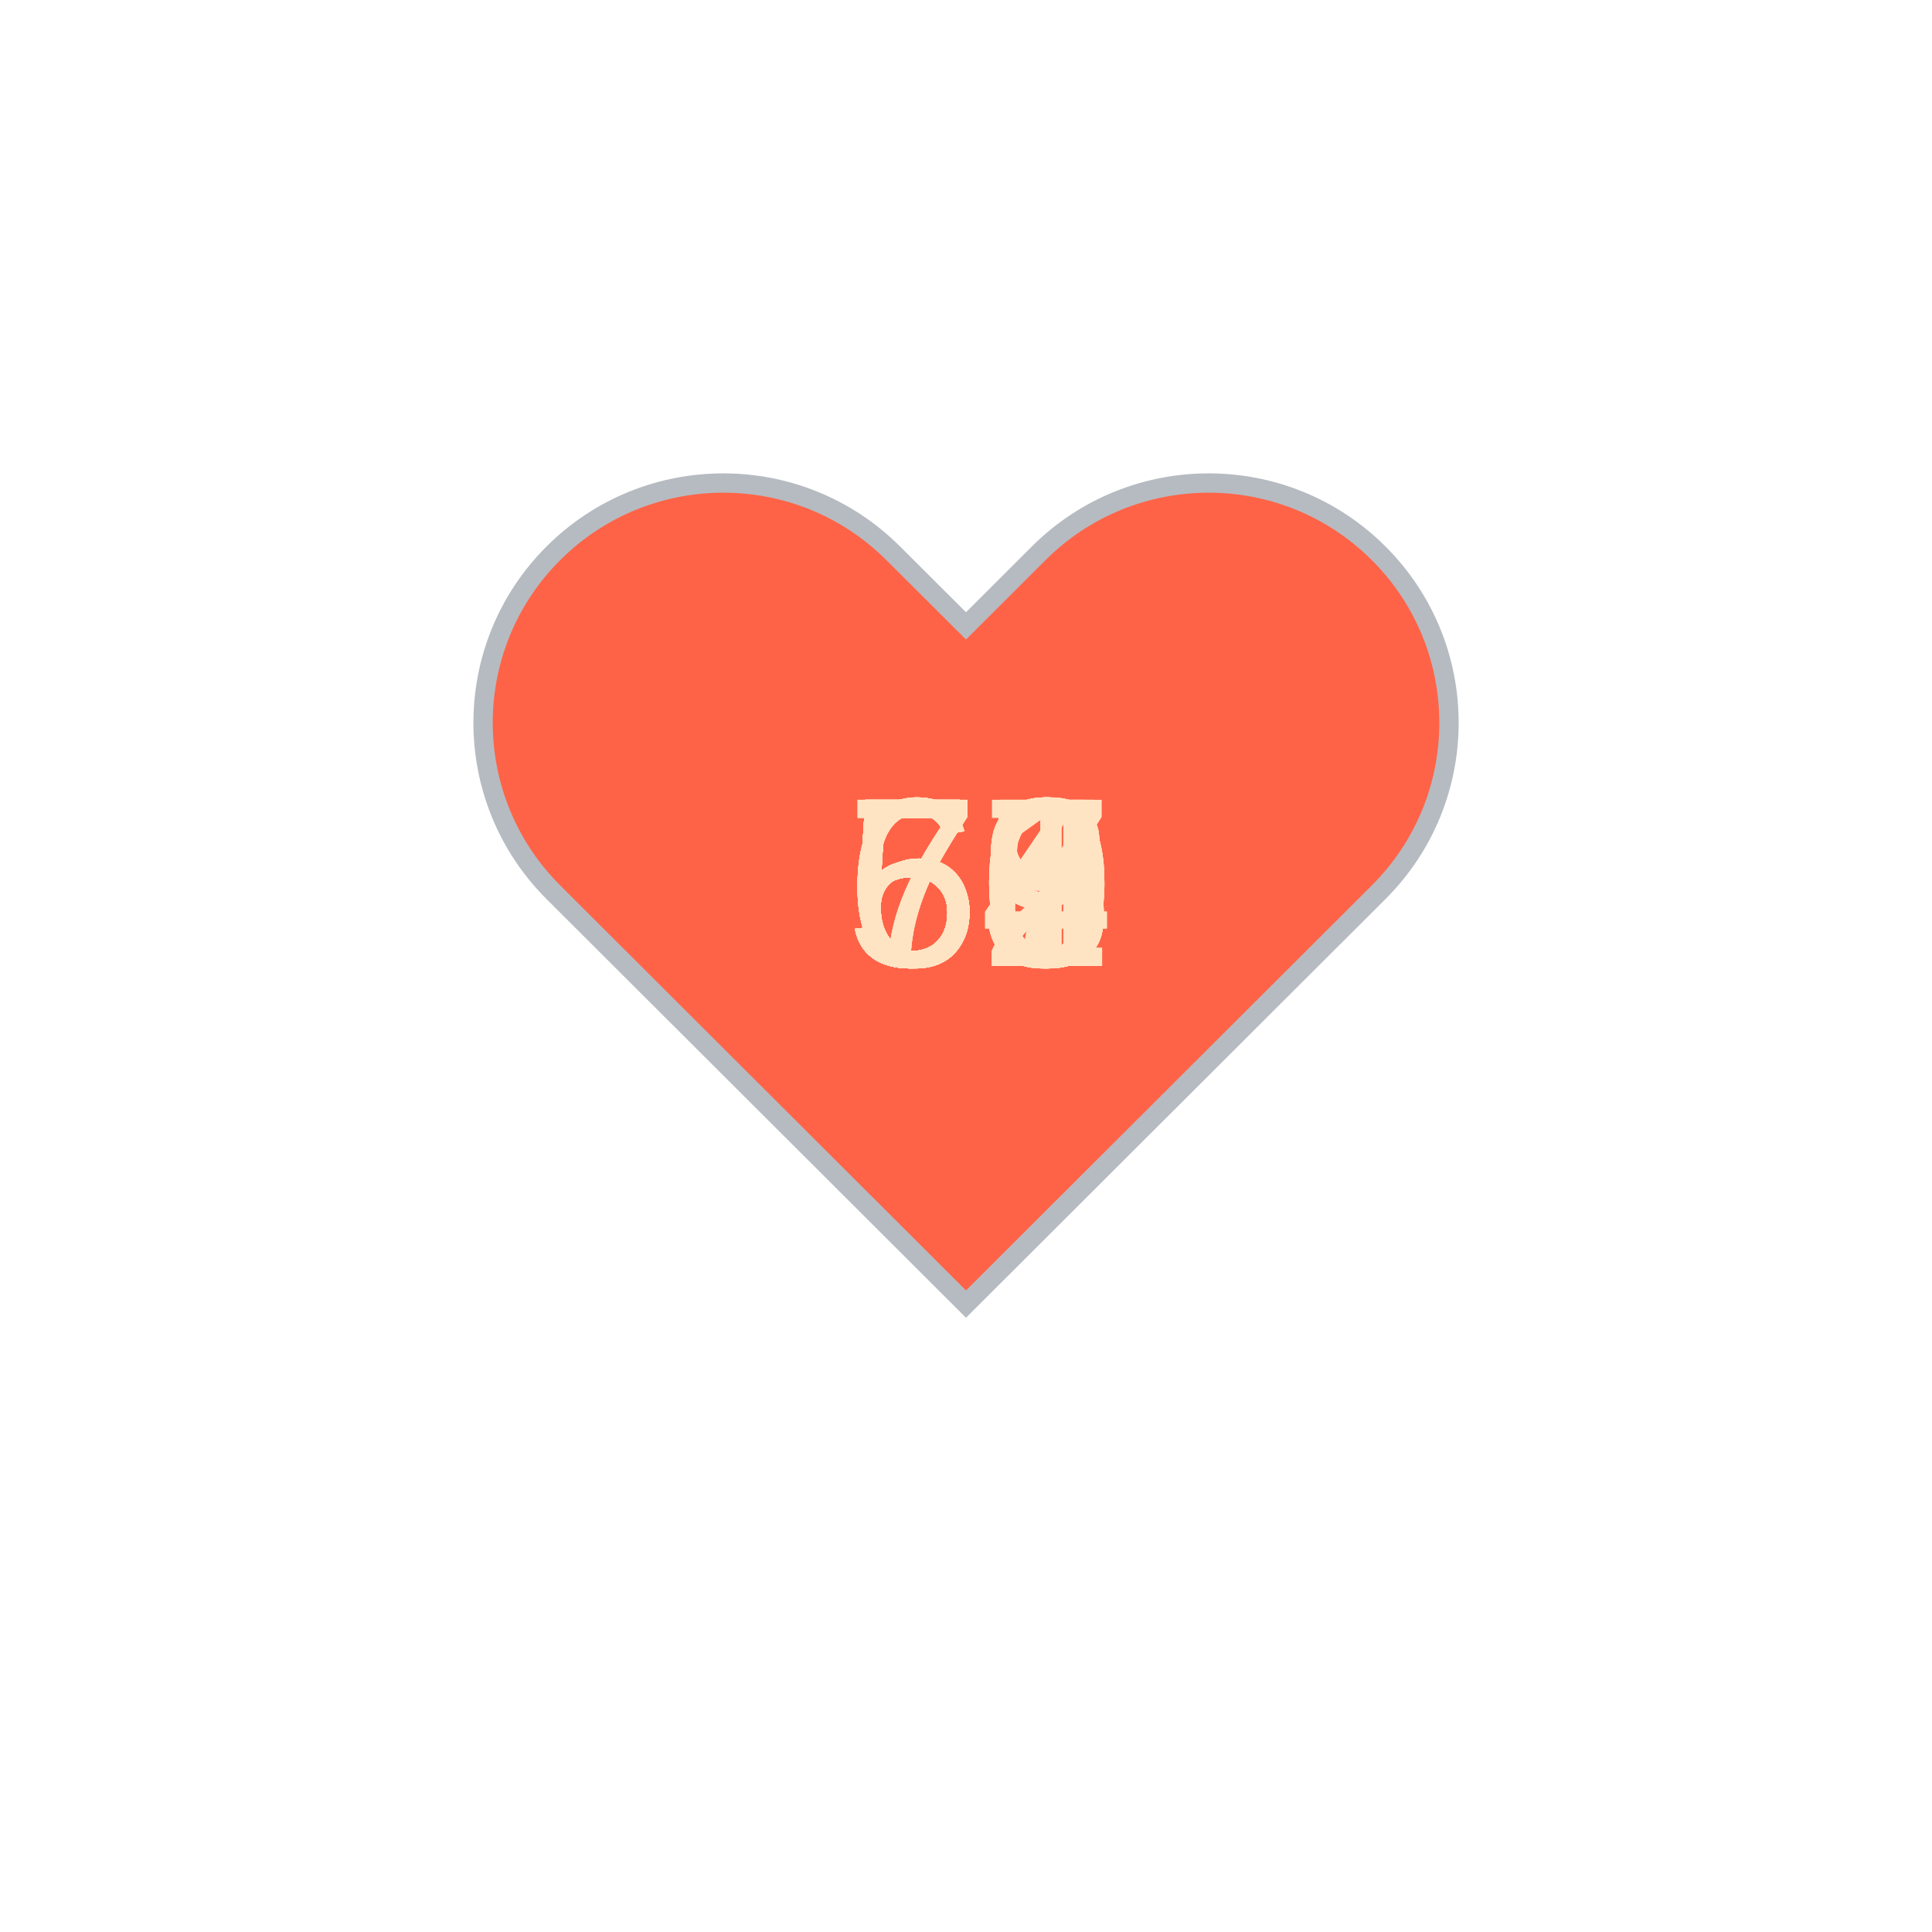
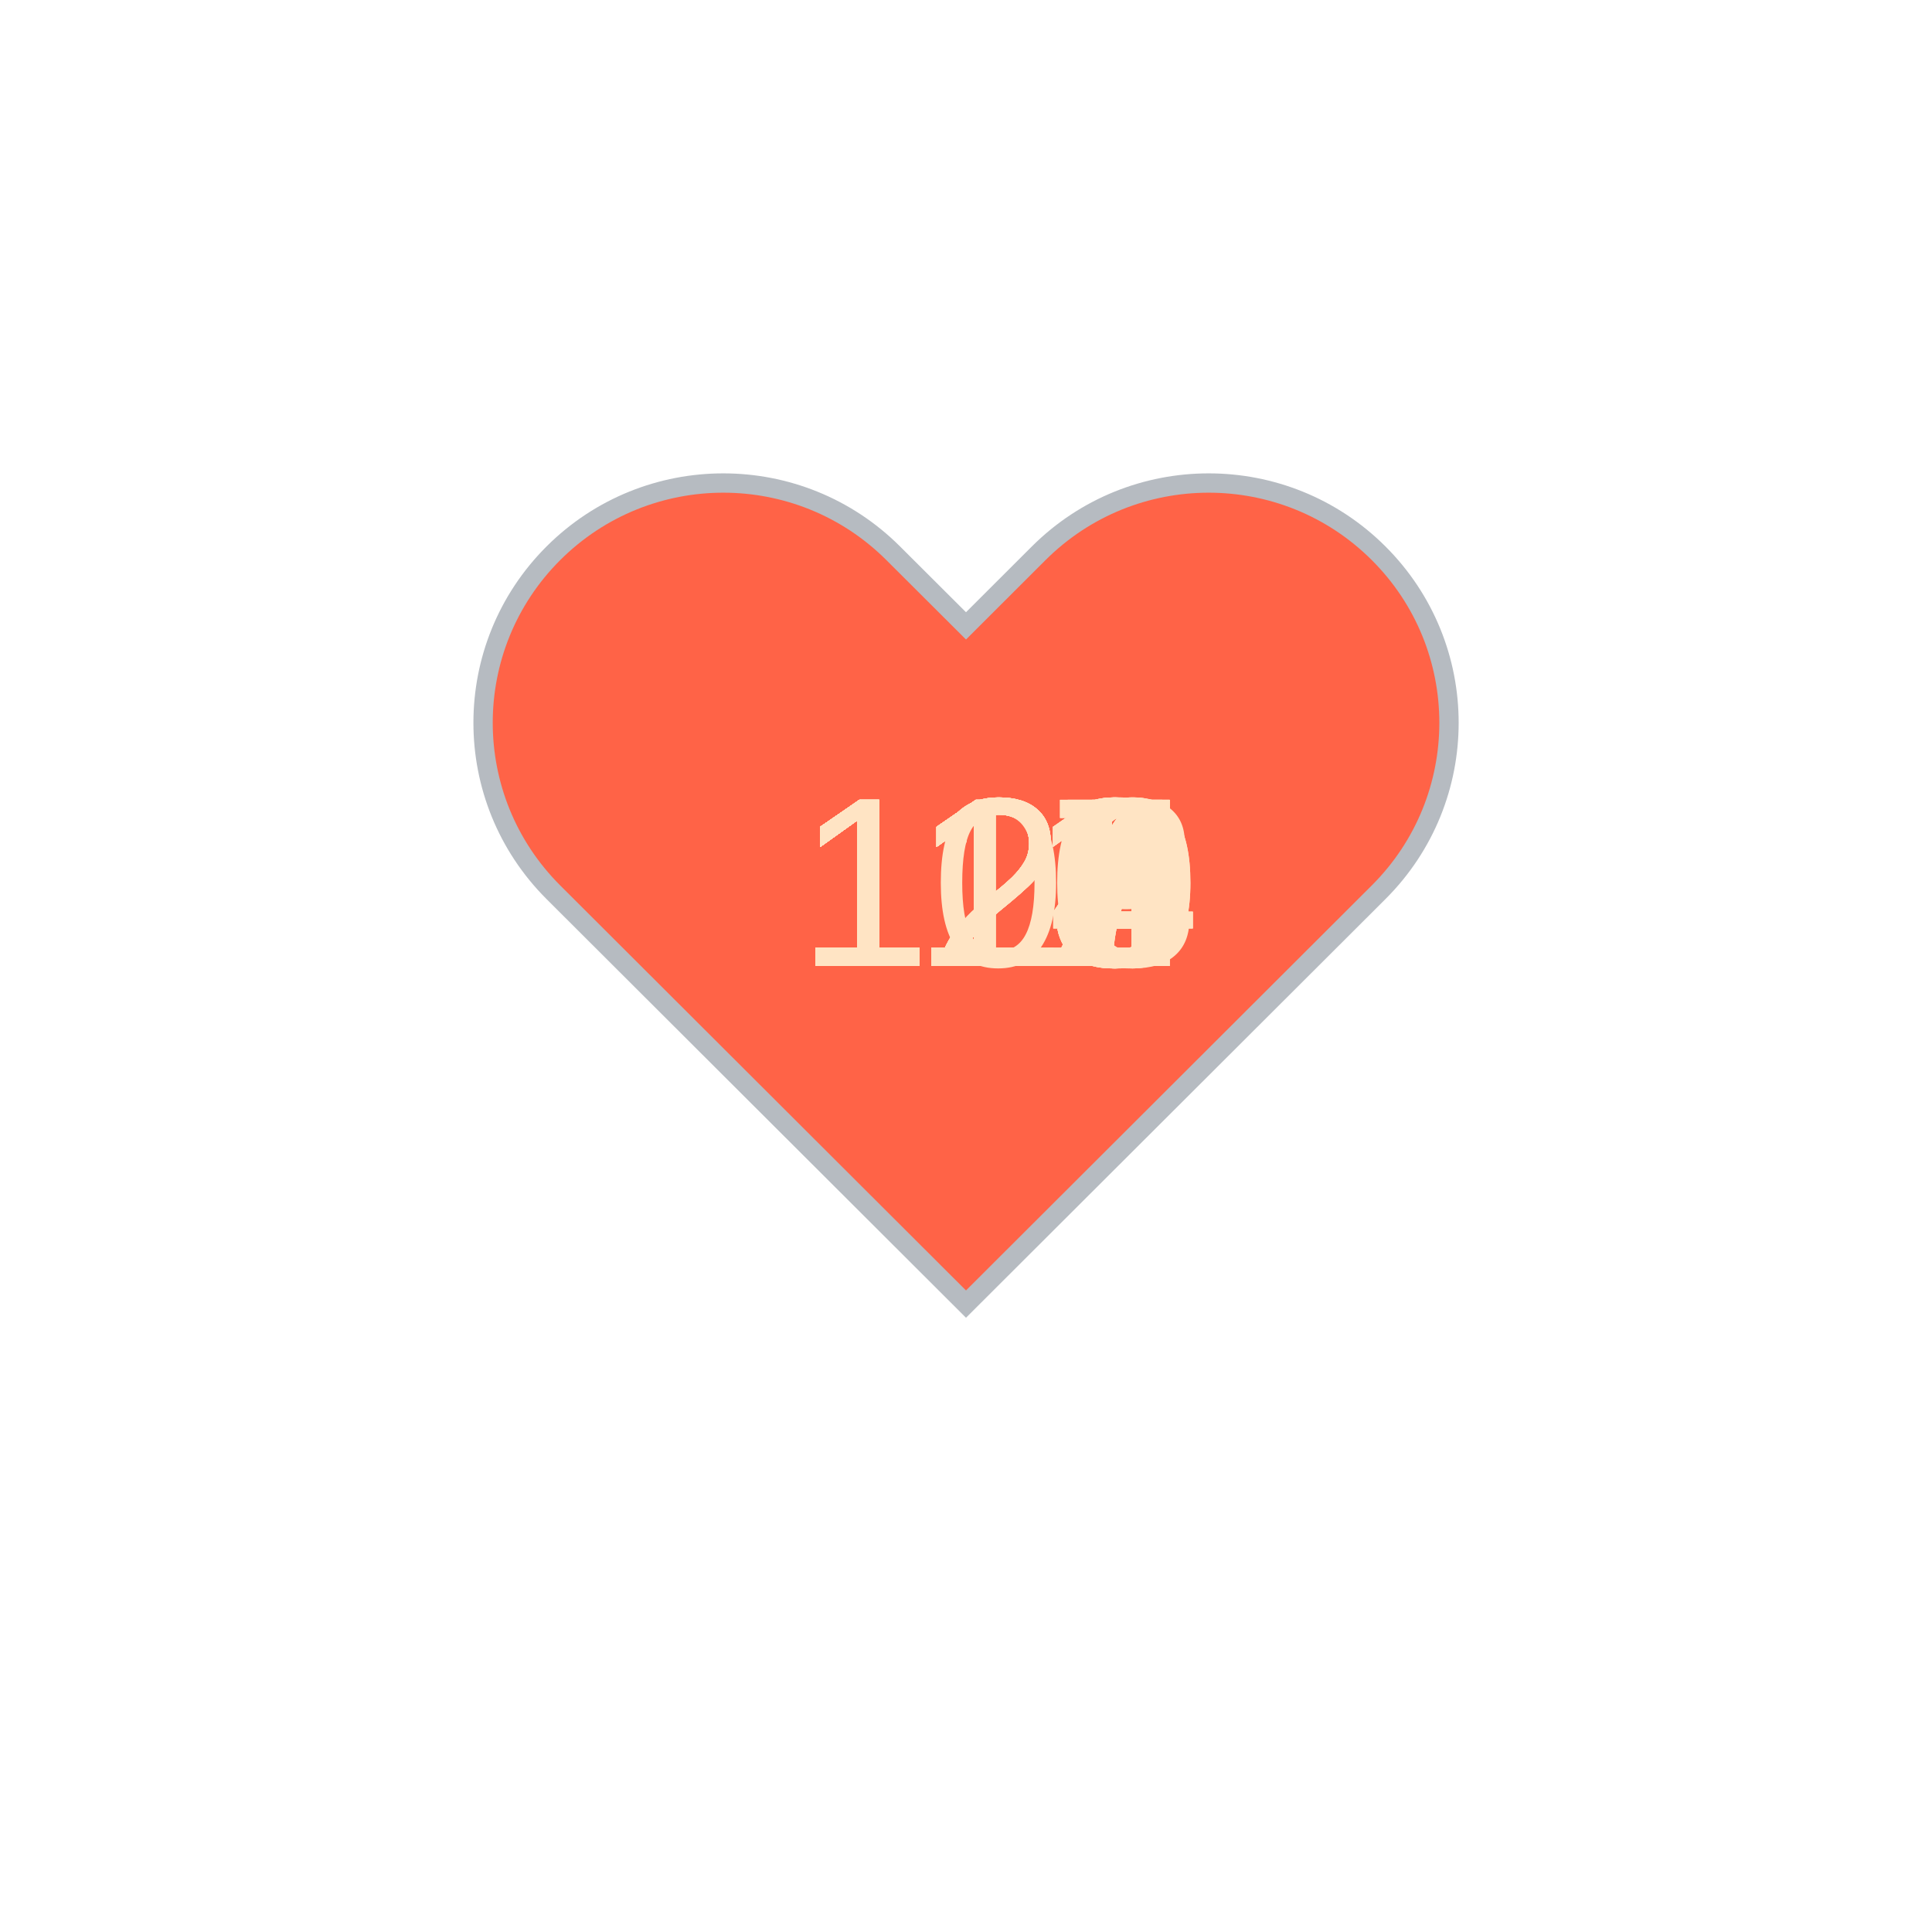
<svg xmlns="http://www.w3.org/2000/svg" baseProfile="full" height="150" version="1.1" viewBox="0,0,200,200" width="150">
  <defs />
  <g transform="translate(100 100)">
    <path d="M92.71,7.27L92.71,7.27c-9.71-9.69-25.46-9.69-35.18,0L50,14.79l-7.54-7.52C32.75-2.42,17-2.42,7.29,7.27v0 c-9.71,9.69-9.71,25.41,0,35.1L50,85l42.71-42.63C102.43,32.68,102.43,16.96,92.71,7.27z" fill="tomato" stroke="#B6BBC1" stroke-width="2" transform="translate(-50 -50)" />
    <animateTransform additive="sum" attributeName="transform" dur="1.2s" repeatCount="indefinite" type="scale" values="1; 1.5; 1.25; 1.5; 1.5; 1;" />
-     <text fill="bisque" style="font-size:25px; font-family:Arial" transform="translate(-12.5 0)">63<animate attributeName="visibility" dur="36.0s" keyTimes="0;0.03;0.07;0.1;0.13;0.17;0.2;0.23;0.27;0.3;0.33;0.37;0.4;0.43;0.47;0.5;0.53;0.57;0.6;0.63;0.67;0.7;0.73;0.77;0.8;0.83;0.87;0.9;0.93;0.97;1.0" repeatCount="indefinite" values="visible;hidden;hidden;hidden;hidden;hidden;hidden;hidden;hidden;hidden;hidden;hidden;hidden;hidden;hidden;hidden;hidden;hidden;hidden;hidden;hidden;hidden;hidden;hidden;hidden;hidden;hidden;hidden;hidden;hidden;hidden" />
+     <text fill="bisque" style="font-size:25px; font-family:Arial" transform="translate(-17.5 0)">114<animate attributeName="visibility" dur="36.0s" keyTimes="0;0.03;0.07;0.1;0.13;0.17;0.2;0.23;0.27;0.3;0.33;0.37;0.4;0.43;0.47;0.5;0.53;0.57;0.6;0.63;0.67;0.7;0.73;0.77;0.8;0.83;0.87;0.9;0.93;0.97;1.0" repeatCount="indefinite" values="visible;hidden;hidden;hidden;hidden;hidden;hidden;hidden;hidden;hidden;hidden;hidden;hidden;hidden;hidden;hidden;hidden;hidden;hidden;hidden;hidden;hidden;hidden;hidden;hidden;hidden;hidden;hidden;hidden;hidden;hidden" />
    </text>
-     <text fill="bisque" style="font-size:25px; font-family:Arial" transform="translate(-12.5 0)">54<animate attributeName="visibility" dur="36.0s" keyTimes="0;0.03;0.07;0.1;0.13;0.17;0.2;0.23;0.27;0.3;0.33;0.37;0.4;0.43;0.47;0.5;0.53;0.57;0.6;0.63;0.67;0.7;0.73;0.77;0.8;0.83;0.87;0.9;0.93;0.97;1.0" repeatCount="indefinite" values="hidden;visible;hidden;hidden;hidden;hidden;hidden;hidden;hidden;hidden;hidden;hidden;hidden;hidden;hidden;hidden;hidden;hidden;hidden;hidden;hidden;hidden;hidden;hidden;hidden;hidden;hidden;hidden;hidden;hidden;hidden" />
+     <text fill="bisque" style="font-size:25px; font-family:Arial" transform="translate(-17.5 0)">114<animate attributeName="visibility" dur="36.0s" keyTimes="0;0.03;0.07;0.1;0.13;0.17;0.2;0.23;0.27;0.3;0.33;0.37;0.4;0.43;0.47;0.5;0.53;0.57;0.6;0.63;0.67;0.7;0.73;0.77;0.8;0.83;0.87;0.9;0.93;0.97;1.0" repeatCount="indefinite" values="hidden;visible;hidden;hidden;hidden;hidden;hidden;hidden;hidden;hidden;hidden;hidden;hidden;hidden;hidden;hidden;hidden;hidden;hidden;hidden;hidden;hidden;hidden;hidden;hidden;hidden;hidden;hidden;hidden;hidden;hidden" />
    </text>
-     <text fill="bisque" style="font-size:25px; font-family:Arial" transform="translate(-12.5 0)">58<animate attributeName="visibility" dur="36.0s" keyTimes="0;0.03;0.07;0.1;0.13;0.17;0.2;0.23;0.27;0.3;0.33;0.37;0.4;0.43;0.47;0.5;0.53;0.57;0.6;0.63;0.67;0.7;0.73;0.77;0.8;0.83;0.87;0.9;0.93;0.97;1.0" repeatCount="indefinite" values="hidden;hidden;visible;hidden;hidden;hidden;hidden;hidden;hidden;hidden;hidden;hidden;hidden;hidden;hidden;hidden;hidden;hidden;hidden;hidden;hidden;hidden;hidden;hidden;hidden;hidden;hidden;hidden;hidden;hidden;hidden" />
+     <text fill="bisque" style="font-size:25px; font-family:Arial" transform="translate(-17.5 0)">112<animate attributeName="visibility" dur="36.0s" keyTimes="0;0.03;0.07;0.1;0.13;0.17;0.2;0.23;0.27;0.3;0.33;0.37;0.4;0.43;0.47;0.5;0.53;0.57;0.6;0.63;0.67;0.7;0.73;0.77;0.8;0.83;0.87;0.9;0.93;0.97;1.0" repeatCount="indefinite" values="hidden;hidden;visible;hidden;hidden;hidden;hidden;hidden;hidden;hidden;hidden;hidden;hidden;hidden;hidden;hidden;hidden;hidden;hidden;hidden;hidden;hidden;hidden;hidden;hidden;hidden;hidden;hidden;hidden;hidden;hidden" />
    </text>
-     <text fill="bisque" style="font-size:25px; font-family:Arial" transform="translate(-12.5 0)">53<animate attributeName="visibility" dur="36.0s" keyTimes="0;0.03;0.07;0.1;0.13;0.17;0.2;0.23;0.27;0.3;0.33;0.37;0.4;0.43;0.47;0.5;0.53;0.57;0.6;0.63;0.67;0.7;0.73;0.77;0.8;0.83;0.87;0.9;0.93;0.97;1.0" repeatCount="indefinite" values="hidden;hidden;hidden;visible;hidden;hidden;hidden;hidden;hidden;hidden;hidden;hidden;hidden;hidden;hidden;hidden;hidden;hidden;hidden;hidden;hidden;hidden;hidden;hidden;hidden;hidden;hidden;hidden;hidden;hidden;hidden" />
+     <text fill="bisque" style="font-size:25px; font-family:Arial" transform="translate(-17.5 0)">112<animate attributeName="visibility" dur="36.0s" keyTimes="0;0.03;0.07;0.1;0.13;0.17;0.2;0.23;0.27;0.3;0.33;0.37;0.4;0.43;0.47;0.5;0.53;0.57;0.6;0.63;0.67;0.7;0.73;0.77;0.8;0.83;0.87;0.9;0.93;0.97;1.0" repeatCount="indefinite" values="hidden;hidden;hidden;visible;hidden;hidden;hidden;hidden;hidden;hidden;hidden;hidden;hidden;hidden;hidden;hidden;hidden;hidden;hidden;hidden;hidden;hidden;hidden;hidden;hidden;hidden;hidden;hidden;hidden;hidden;hidden" />
    </text>
-     <text fill="bisque" style="font-size:25px; font-family:Arial" transform="translate(-12.5 0)">58<animate attributeName="visibility" dur="36.0s" keyTimes="0;0.03;0.07;0.1;0.13;0.17;0.2;0.23;0.27;0.3;0.33;0.37;0.4;0.43;0.47;0.5;0.53;0.57;0.6;0.63;0.67;0.7;0.73;0.77;0.8;0.83;0.87;0.9;0.93;0.97;1.0" repeatCount="indefinite" values="hidden;hidden;hidden;hidden;visible;hidden;hidden;hidden;hidden;hidden;hidden;hidden;hidden;hidden;hidden;hidden;hidden;hidden;hidden;hidden;hidden;hidden;hidden;hidden;hidden;hidden;hidden;hidden;hidden;hidden;hidden" />
+     <text fill="bisque" style="font-size:25px; font-family:Arial" transform="translate(-17.5 0)">113<animate attributeName="visibility" dur="36.0s" keyTimes="0;0.03;0.07;0.1;0.13;0.17;0.2;0.23;0.27;0.3;0.33;0.37;0.4;0.43;0.47;0.5;0.53;0.57;0.6;0.63;0.67;0.7;0.73;0.77;0.8;0.83;0.87;0.9;0.93;0.97;1.0" repeatCount="indefinite" values="hidden;hidden;hidden;hidden;visible;hidden;hidden;hidden;hidden;hidden;hidden;hidden;hidden;hidden;hidden;hidden;hidden;hidden;hidden;hidden;hidden;hidden;hidden;hidden;hidden;hidden;hidden;hidden;hidden;hidden;hidden" />
    </text>
-     <text fill="bisque" style="font-size:25px; font-family:Arial" transform="translate(-12.5 0)">58<animate attributeName="visibility" dur="36.0s" keyTimes="0;0.03;0.07;0.1;0.13;0.17;0.2;0.23;0.27;0.3;0.33;0.37;0.4;0.43;0.47;0.5;0.53;0.57;0.6;0.63;0.67;0.7;0.73;0.77;0.8;0.83;0.87;0.9;0.93;0.97;1.0" repeatCount="indefinite" values="hidden;hidden;hidden;hidden;hidden;visible;hidden;hidden;hidden;hidden;hidden;hidden;hidden;hidden;hidden;hidden;hidden;hidden;hidden;hidden;hidden;hidden;hidden;hidden;hidden;hidden;hidden;hidden;hidden;hidden;hidden" />
+     <text fill="bisque" style="font-size:25px; font-family:Arial" transform="translate(-17.5 0)">113<animate attributeName="visibility" dur="36.0s" keyTimes="0;0.03;0.07;0.1;0.13;0.17;0.2;0.23;0.27;0.3;0.33;0.37;0.4;0.43;0.47;0.5;0.53;0.57;0.6;0.63;0.67;0.7;0.73;0.77;0.8;0.83;0.87;0.9;0.93;0.97;1.0" repeatCount="indefinite" values="hidden;hidden;hidden;hidden;hidden;visible;hidden;hidden;hidden;hidden;hidden;hidden;hidden;hidden;hidden;hidden;hidden;hidden;hidden;hidden;hidden;hidden;hidden;hidden;hidden;hidden;hidden;hidden;hidden;hidden;hidden" />
    </text>
-     <text fill="bisque" style="font-size:25px; font-family:Arial" transform="translate(-12.5 0)">60<animate attributeName="visibility" dur="36.0s" keyTimes="0;0.03;0.07;0.1;0.13;0.17;0.2;0.23;0.27;0.3;0.33;0.37;0.4;0.43;0.47;0.5;0.53;0.57;0.6;0.63;0.67;0.7;0.73;0.77;0.8;0.83;0.87;0.9;0.93;0.97;1.0" repeatCount="indefinite" values="hidden;hidden;hidden;hidden;hidden;hidden;visible;hidden;hidden;hidden;hidden;hidden;hidden;hidden;hidden;hidden;hidden;hidden;hidden;hidden;hidden;hidden;hidden;hidden;hidden;hidden;hidden;hidden;hidden;hidden;hidden" />
+     <text fill="bisque" style="font-size:25px; font-family:Arial" transform="translate(-17.5 0)">117<animate attributeName="visibility" dur="36.0s" keyTimes="0;0.03;0.07;0.1;0.13;0.17;0.2;0.23;0.27;0.3;0.33;0.37;0.4;0.43;0.47;0.5;0.53;0.57;0.6;0.63;0.67;0.7;0.73;0.77;0.8;0.83;0.87;0.9;0.93;0.97;1.0" repeatCount="indefinite" values="hidden;hidden;hidden;hidden;hidden;hidden;visible;hidden;hidden;hidden;hidden;hidden;hidden;hidden;hidden;hidden;hidden;hidden;hidden;hidden;hidden;hidden;hidden;hidden;hidden;hidden;hidden;hidden;hidden;hidden;hidden" />
    </text>
-     <text fill="bisque" style="font-size:25px; font-family:Arial" transform="translate(-12.5 0)">59<animate attributeName="visibility" dur="36.0s" keyTimes="0;0.03;0.07;0.1;0.13;0.17;0.2;0.23;0.27;0.3;0.33;0.37;0.4;0.43;0.47;0.5;0.53;0.57;0.6;0.63;0.67;0.7;0.73;0.77;0.8;0.83;0.87;0.9;0.93;0.97;1.0" repeatCount="indefinite" values="hidden;hidden;hidden;hidden;hidden;hidden;hidden;visible;hidden;hidden;hidden;hidden;hidden;hidden;hidden;hidden;hidden;hidden;hidden;hidden;hidden;hidden;hidden;hidden;hidden;hidden;hidden;hidden;hidden;hidden;hidden" />
+     <text fill="bisque" style="font-size:25px; font-family:Arial" transform="translate(-17.5 0)">124<animate attributeName="visibility" dur="36.0s" keyTimes="0;0.03;0.07;0.1;0.13;0.17;0.2;0.23;0.27;0.3;0.33;0.37;0.4;0.43;0.47;0.5;0.53;0.57;0.6;0.63;0.67;0.7;0.73;0.77;0.8;0.83;0.87;0.9;0.93;0.97;1.0" repeatCount="indefinite" values="hidden;hidden;hidden;hidden;hidden;hidden;hidden;visible;hidden;hidden;hidden;hidden;hidden;hidden;hidden;hidden;hidden;hidden;hidden;hidden;hidden;hidden;hidden;hidden;hidden;hidden;hidden;hidden;hidden;hidden;hidden" />
    </text>
-     <text fill="bisque" style="font-size:25px; font-family:Arial" transform="translate(-12.5 0)">59<animate attributeName="visibility" dur="36.0s" keyTimes="0;0.03;0.07;0.1;0.13;0.17;0.2;0.23;0.27;0.3;0.33;0.37;0.4;0.43;0.47;0.5;0.53;0.57;0.6;0.63;0.67;0.7;0.73;0.77;0.8;0.83;0.87;0.9;0.93;0.97;1.0" repeatCount="indefinite" values="hidden;hidden;hidden;hidden;hidden;hidden;hidden;hidden;visible;hidden;hidden;hidden;hidden;hidden;hidden;hidden;hidden;hidden;hidden;hidden;hidden;hidden;hidden;hidden;hidden;hidden;hidden;hidden;hidden;hidden;hidden" />
+     <text fill="bisque" style="font-size:25px; font-family:Arial" transform="translate(-17.5 0)">123<animate attributeName="visibility" dur="36.0s" keyTimes="0;0.03;0.07;0.1;0.13;0.17;0.2;0.23;0.27;0.3;0.33;0.37;0.4;0.43;0.47;0.5;0.53;0.57;0.6;0.63;0.67;0.7;0.73;0.77;0.8;0.83;0.87;0.9;0.93;0.97;1.0" repeatCount="indefinite" values="hidden;hidden;hidden;hidden;hidden;hidden;hidden;hidden;visible;hidden;hidden;hidden;hidden;hidden;hidden;hidden;hidden;hidden;hidden;hidden;hidden;hidden;hidden;hidden;hidden;hidden;hidden;hidden;hidden;hidden;hidden" />
    </text>
-     <text fill="bisque" style="font-size:25px; font-family:Arial" transform="translate(-12.5 0)">60<animate attributeName="visibility" dur="36.0s" keyTimes="0;0.03;0.07;0.1;0.13;0.17;0.2;0.23;0.27;0.3;0.33;0.37;0.4;0.43;0.47;0.5;0.53;0.57;0.6;0.63;0.67;0.7;0.73;0.77;0.8;0.83;0.87;0.9;0.93;0.97;1.0" repeatCount="indefinite" values="hidden;hidden;hidden;hidden;hidden;hidden;hidden;hidden;hidden;visible;hidden;hidden;hidden;hidden;hidden;hidden;hidden;hidden;hidden;hidden;hidden;hidden;hidden;hidden;hidden;hidden;hidden;hidden;hidden;hidden;hidden" />
+     <text fill="bisque" style="font-size:25px; font-family:Arial" transform="translate(-17.5 0)">124<animate attributeName="visibility" dur="36.0s" keyTimes="0;0.03;0.07;0.1;0.13;0.17;0.2;0.23;0.27;0.3;0.33;0.37;0.4;0.43;0.47;0.5;0.53;0.57;0.6;0.63;0.67;0.7;0.73;0.77;0.8;0.83;0.87;0.9;0.93;0.97;1.0" repeatCount="indefinite" values="hidden;hidden;hidden;hidden;hidden;hidden;hidden;hidden;hidden;visible;hidden;hidden;hidden;hidden;hidden;hidden;hidden;hidden;hidden;hidden;hidden;hidden;hidden;hidden;hidden;hidden;hidden;hidden;hidden;hidden;hidden" />
    </text>
-     <text fill="bisque" style="font-size:25px; font-family:Arial" transform="translate(-12.5 0)">56<animate attributeName="visibility" dur="36.0s" keyTimes="0;0.03;0.07;0.1;0.13;0.17;0.2;0.23;0.27;0.3;0.33;0.37;0.4;0.43;0.47;0.5;0.53;0.57;0.6;0.63;0.67;0.7;0.73;0.77;0.8;0.83;0.87;0.9;0.93;0.97;1.0" repeatCount="indefinite" values="hidden;hidden;hidden;hidden;hidden;hidden;hidden;hidden;hidden;hidden;visible;hidden;hidden;hidden;hidden;hidden;hidden;hidden;hidden;hidden;hidden;hidden;hidden;hidden;hidden;hidden;hidden;hidden;hidden;hidden;hidden" />
+     <text fill="bisque" style="font-size:25px; font-family:Arial" transform="translate(-17.5 0)">124<animate attributeName="visibility" dur="36.0s" keyTimes="0;0.03;0.07;0.1;0.13;0.17;0.2;0.23;0.27;0.3;0.33;0.37;0.4;0.43;0.47;0.5;0.53;0.57;0.6;0.63;0.67;0.7;0.73;0.77;0.8;0.83;0.87;0.9;0.93;0.97;1.0" repeatCount="indefinite" values="hidden;hidden;hidden;hidden;hidden;hidden;hidden;hidden;hidden;hidden;visible;hidden;hidden;hidden;hidden;hidden;hidden;hidden;hidden;hidden;hidden;hidden;hidden;hidden;hidden;hidden;hidden;hidden;hidden;hidden;hidden" />
    </text>
-     <text fill="bisque" style="font-size:25px; font-family:Arial" transform="translate(-12.5 0)">55<animate attributeName="visibility" dur="36.0s" keyTimes="0;0.03;0.07;0.1;0.13;0.17;0.2;0.23;0.27;0.3;0.33;0.37;0.4;0.43;0.47;0.5;0.53;0.57;0.6;0.63;0.67;0.7;0.73;0.77;0.8;0.83;0.87;0.9;0.93;0.97;1.0" repeatCount="indefinite" values="hidden;hidden;hidden;hidden;hidden;hidden;hidden;hidden;hidden;hidden;hidden;visible;hidden;hidden;hidden;hidden;hidden;hidden;hidden;hidden;hidden;hidden;hidden;hidden;hidden;hidden;hidden;hidden;hidden;hidden;hidden" />
+     <text fill="bisque" style="font-size:25px; font-family:Arial" transform="translate(-17.5 0)">120<animate attributeName="visibility" dur="36.0s" keyTimes="0;0.03;0.07;0.1;0.13;0.17;0.2;0.23;0.27;0.3;0.33;0.37;0.4;0.43;0.47;0.5;0.53;0.57;0.6;0.63;0.67;0.7;0.73;0.77;0.8;0.83;0.87;0.9;0.93;0.97;1.0" repeatCount="indefinite" values="hidden;hidden;hidden;hidden;hidden;hidden;hidden;hidden;hidden;hidden;hidden;visible;hidden;hidden;hidden;hidden;hidden;hidden;hidden;hidden;hidden;hidden;hidden;hidden;hidden;hidden;hidden;hidden;hidden;hidden;hidden" />
    </text>
-     <text fill="bisque" style="font-size:25px; font-family:Arial" transform="translate(-12.5 0)">57<animate attributeName="visibility" dur="36.0s" keyTimes="0;0.03;0.07;0.1;0.13;0.17;0.2;0.23;0.27;0.3;0.33;0.37;0.4;0.43;0.47;0.5;0.53;0.57;0.6;0.63;0.67;0.7;0.73;0.77;0.8;0.83;0.87;0.9;0.93;0.97;1.0" repeatCount="indefinite" values="hidden;hidden;hidden;hidden;hidden;hidden;hidden;hidden;hidden;hidden;hidden;hidden;visible;hidden;hidden;hidden;hidden;hidden;hidden;hidden;hidden;hidden;hidden;hidden;hidden;hidden;hidden;hidden;hidden;hidden;hidden" />
+     <text fill="bisque" style="font-size:25px; font-family:Arial" transform="translate(-17.5 0)">120<animate attributeName="visibility" dur="36.0s" keyTimes="0;0.03;0.07;0.1;0.13;0.17;0.2;0.23;0.27;0.3;0.33;0.37;0.4;0.43;0.47;0.5;0.53;0.57;0.6;0.63;0.67;0.7;0.73;0.77;0.8;0.83;0.87;0.9;0.93;0.97;1.0" repeatCount="indefinite" values="hidden;hidden;hidden;hidden;hidden;hidden;hidden;hidden;hidden;hidden;hidden;hidden;visible;hidden;hidden;hidden;hidden;hidden;hidden;hidden;hidden;hidden;hidden;hidden;hidden;hidden;hidden;hidden;hidden;hidden;hidden" />
    </text>
-     <text fill="bisque" style="font-size:25px; font-family:Arial" transform="translate(-12.5 0)">60<animate attributeName="visibility" dur="36.0s" keyTimes="0;0.03;0.07;0.1;0.13;0.17;0.2;0.23;0.27;0.3;0.33;0.37;0.4;0.43;0.47;0.5;0.53;0.57;0.6;0.63;0.67;0.7;0.73;0.77;0.8;0.83;0.87;0.9;0.93;0.97;1.0" repeatCount="indefinite" values="hidden;hidden;hidden;hidden;hidden;hidden;hidden;hidden;hidden;hidden;hidden;hidden;hidden;visible;hidden;hidden;hidden;hidden;hidden;hidden;hidden;hidden;hidden;hidden;hidden;hidden;hidden;hidden;hidden;hidden;hidden" />
+     <text fill="bisque" style="font-size:25px; font-family:Arial" transform="translate(-17.5 0)">118<animate attributeName="visibility" dur="36.0s" keyTimes="0;0.03;0.07;0.1;0.13;0.17;0.2;0.23;0.27;0.3;0.33;0.37;0.4;0.43;0.47;0.5;0.53;0.57;0.6;0.63;0.67;0.7;0.73;0.77;0.8;0.83;0.87;0.9;0.93;0.97;1.0" repeatCount="indefinite" values="hidden;hidden;hidden;hidden;hidden;hidden;hidden;hidden;hidden;hidden;hidden;hidden;hidden;visible;hidden;hidden;hidden;hidden;hidden;hidden;hidden;hidden;hidden;hidden;hidden;hidden;hidden;hidden;hidden;hidden;hidden" />
    </text>
-     <text fill="bisque" style="font-size:25px; font-family:Arial" transform="translate(-12.5 0)">59<animate attributeName="visibility" dur="36.0s" keyTimes="0;0.03;0.07;0.1;0.13;0.17;0.2;0.23;0.27;0.3;0.33;0.37;0.4;0.43;0.47;0.5;0.53;0.57;0.6;0.63;0.67;0.7;0.73;0.77;0.8;0.83;0.87;0.9;0.93;0.97;1.0" repeatCount="indefinite" values="hidden;hidden;hidden;hidden;hidden;hidden;hidden;hidden;hidden;hidden;hidden;hidden;hidden;hidden;visible;hidden;hidden;hidden;hidden;hidden;hidden;hidden;hidden;hidden;hidden;hidden;hidden;hidden;hidden;hidden;hidden" />
+     <text fill="bisque" style="font-size:25px; font-family:Arial" transform="translate(-17.5 0)">117<animate attributeName="visibility" dur="36.0s" keyTimes="0;0.03;0.07;0.1;0.13;0.17;0.2;0.23;0.27;0.3;0.33;0.37;0.4;0.43;0.47;0.5;0.53;0.57;0.6;0.63;0.67;0.7;0.73;0.77;0.8;0.83;0.87;0.9;0.93;0.97;1.0" repeatCount="indefinite" values="hidden;hidden;hidden;hidden;hidden;hidden;hidden;hidden;hidden;hidden;hidden;hidden;hidden;hidden;visible;hidden;hidden;hidden;hidden;hidden;hidden;hidden;hidden;hidden;hidden;hidden;hidden;hidden;hidden;hidden;hidden" />
    </text>
-     <text fill="bisque" style="font-size:25px; font-family:Arial" transform="translate(-12.5 0)">59<animate attributeName="visibility" dur="36.0s" keyTimes="0;0.03;0.07;0.1;0.13;0.17;0.2;0.23;0.27;0.3;0.33;0.37;0.4;0.43;0.47;0.5;0.53;0.57;0.6;0.63;0.67;0.7;0.73;0.77;0.8;0.83;0.87;0.9;0.93;0.97;1.0" repeatCount="indefinite" values="hidden;hidden;hidden;hidden;hidden;hidden;hidden;hidden;hidden;hidden;hidden;hidden;hidden;hidden;hidden;visible;hidden;hidden;hidden;hidden;hidden;hidden;hidden;hidden;hidden;hidden;hidden;hidden;hidden;hidden;hidden" />
+     <text fill="bisque" style="font-size:25px; font-family:Arial" transform="translate(-17.5 0)">115<animate attributeName="visibility" dur="36.0s" keyTimes="0;0.03;0.07;0.1;0.13;0.17;0.2;0.23;0.27;0.3;0.33;0.37;0.4;0.43;0.47;0.5;0.53;0.57;0.6;0.63;0.67;0.7;0.73;0.77;0.8;0.83;0.87;0.9;0.93;0.97;1.0" repeatCount="indefinite" values="hidden;hidden;hidden;hidden;hidden;hidden;hidden;hidden;hidden;hidden;hidden;hidden;hidden;hidden;hidden;visible;hidden;hidden;hidden;hidden;hidden;hidden;hidden;hidden;hidden;hidden;hidden;hidden;hidden;hidden;hidden" />
    </text>
-     <text fill="bisque" style="font-size:25px; font-family:Arial" transform="translate(-12.5 0)">54<animate attributeName="visibility" dur="36.0s" keyTimes="0;0.03;0.07;0.1;0.13;0.17;0.2;0.23;0.27;0.3;0.33;0.37;0.4;0.43;0.47;0.5;0.53;0.57;0.6;0.63;0.67;0.7;0.73;0.77;0.8;0.83;0.87;0.9;0.93;0.97;1.0" repeatCount="indefinite" values="hidden;hidden;hidden;hidden;hidden;hidden;hidden;hidden;hidden;hidden;hidden;hidden;hidden;hidden;hidden;hidden;visible;hidden;hidden;hidden;hidden;hidden;hidden;hidden;hidden;hidden;hidden;hidden;hidden;hidden;hidden" />
+     <text fill="bisque" style="font-size:25px; font-family:Arial" transform="translate(-17.5 0)">116<animate attributeName="visibility" dur="36.0s" keyTimes="0;0.03;0.07;0.1;0.13;0.17;0.2;0.23;0.27;0.3;0.33;0.37;0.4;0.43;0.47;0.5;0.53;0.57;0.6;0.63;0.67;0.7;0.73;0.77;0.8;0.83;0.87;0.9;0.93;0.97;1.0" repeatCount="indefinite" values="hidden;hidden;hidden;hidden;hidden;hidden;hidden;hidden;hidden;hidden;hidden;hidden;hidden;hidden;hidden;hidden;visible;hidden;hidden;hidden;hidden;hidden;hidden;hidden;hidden;hidden;hidden;hidden;hidden;hidden;hidden" />
    </text>
-     <text fill="bisque" style="font-size:25px; font-family:Arial" transform="translate(-12.5 0)">59<animate attributeName="visibility" dur="36.0s" keyTimes="0;0.03;0.07;0.1;0.13;0.17;0.2;0.23;0.27;0.3;0.33;0.37;0.4;0.43;0.47;0.5;0.53;0.57;0.6;0.63;0.67;0.7;0.73;0.77;0.8;0.83;0.87;0.9;0.93;0.97;1.0" repeatCount="indefinite" values="hidden;hidden;hidden;hidden;hidden;hidden;hidden;hidden;hidden;hidden;hidden;hidden;hidden;hidden;hidden;hidden;hidden;visible;hidden;hidden;hidden;hidden;hidden;hidden;hidden;hidden;hidden;hidden;hidden;hidden;hidden" />
+     <text fill="bisque" style="font-size:25px; font-family:Arial" transform="translate(-17.5 0)">117<animate attributeName="visibility" dur="36.0s" keyTimes="0;0.03;0.07;0.1;0.13;0.17;0.2;0.23;0.27;0.3;0.33;0.37;0.4;0.43;0.47;0.5;0.53;0.57;0.6;0.63;0.67;0.7;0.73;0.77;0.8;0.83;0.87;0.9;0.93;0.97;1.0" repeatCount="indefinite" values="hidden;hidden;hidden;hidden;hidden;hidden;hidden;hidden;hidden;hidden;hidden;hidden;hidden;hidden;hidden;hidden;hidden;visible;hidden;hidden;hidden;hidden;hidden;hidden;hidden;hidden;hidden;hidden;hidden;hidden;hidden" />
    </text>
-     <text fill="bisque" style="font-size:25px; font-family:Arial" transform="translate(-12.5 0)">58<animate attributeName="visibility" dur="36.0s" keyTimes="0;0.03;0.07;0.1;0.13;0.17;0.2;0.23;0.27;0.3;0.33;0.37;0.4;0.43;0.47;0.5;0.53;0.57;0.6;0.63;0.67;0.7;0.73;0.77;0.8;0.83;0.87;0.9;0.93;0.97;1.0" repeatCount="indefinite" values="hidden;hidden;hidden;hidden;hidden;hidden;hidden;hidden;hidden;hidden;hidden;hidden;hidden;hidden;hidden;hidden;hidden;hidden;visible;hidden;hidden;hidden;hidden;hidden;hidden;hidden;hidden;hidden;hidden;hidden;hidden" />
+     <text fill="bisque" style="font-size:25px; font-family:Arial" transform="translate(-17.5 0)">116<animate attributeName="visibility" dur="36.0s" keyTimes="0;0.03;0.07;0.1;0.13;0.17;0.2;0.23;0.27;0.3;0.33;0.37;0.4;0.43;0.47;0.5;0.53;0.57;0.6;0.63;0.67;0.7;0.73;0.77;0.8;0.83;0.87;0.9;0.93;0.97;1.0" repeatCount="indefinite" values="hidden;hidden;hidden;hidden;hidden;hidden;hidden;hidden;hidden;hidden;hidden;hidden;hidden;hidden;hidden;hidden;hidden;hidden;visible;hidden;hidden;hidden;hidden;hidden;hidden;hidden;hidden;hidden;hidden;hidden;hidden" />
    </text>
-     <text fill="bisque" style="font-size:25px; font-family:Arial" transform="translate(-12.5 0)">55<animate attributeName="visibility" dur="36.0s" keyTimes="0;0.03;0.07;0.1;0.13;0.17;0.2;0.23;0.27;0.3;0.33;0.37;0.4;0.43;0.47;0.5;0.53;0.57;0.6;0.63;0.67;0.7;0.73;0.77;0.8;0.83;0.87;0.9;0.93;0.97;1.0" repeatCount="indefinite" values="hidden;hidden;hidden;hidden;hidden;hidden;hidden;hidden;hidden;hidden;hidden;hidden;hidden;hidden;hidden;hidden;hidden;hidden;hidden;visible;hidden;hidden;hidden;hidden;hidden;hidden;hidden;hidden;hidden;hidden;hidden" />
+     <text fill="bisque" style="font-size:25px; font-family:Arial" transform="translate(-17.5 0)">115<animate attributeName="visibility" dur="36.0s" keyTimes="0;0.03;0.07;0.1;0.13;0.17;0.2;0.23;0.27;0.3;0.33;0.37;0.4;0.43;0.47;0.5;0.53;0.57;0.6;0.63;0.67;0.7;0.73;0.77;0.8;0.83;0.87;0.9;0.93;0.97;1.0" repeatCount="indefinite" values="hidden;hidden;hidden;hidden;hidden;hidden;hidden;hidden;hidden;hidden;hidden;hidden;hidden;hidden;hidden;hidden;hidden;hidden;hidden;visible;hidden;hidden;hidden;hidden;hidden;hidden;hidden;hidden;hidden;hidden;hidden" />
    </text>
-     <text fill="bisque" style="font-size:25px; font-family:Arial" transform="translate(-12.5 0)">58<animate attributeName="visibility" dur="36.0s" keyTimes="0;0.03;0.07;0.1;0.13;0.17;0.2;0.23;0.27;0.3;0.33;0.37;0.4;0.43;0.47;0.5;0.53;0.57;0.6;0.63;0.67;0.7;0.73;0.77;0.8;0.83;0.87;0.9;0.93;0.97;1.0" repeatCount="indefinite" values="hidden;hidden;hidden;hidden;hidden;hidden;hidden;hidden;hidden;hidden;hidden;hidden;hidden;hidden;hidden;hidden;hidden;hidden;hidden;hidden;visible;hidden;hidden;hidden;hidden;hidden;hidden;hidden;hidden;hidden;hidden" />
+     <text fill="bisque" style="font-size:25px; font-family:Arial" transform="translate(-17.5 0)">115<animate attributeName="visibility" dur="36.0s" keyTimes="0;0.03;0.07;0.1;0.13;0.17;0.2;0.23;0.27;0.3;0.33;0.37;0.4;0.43;0.47;0.5;0.53;0.57;0.6;0.63;0.67;0.7;0.73;0.77;0.8;0.83;0.87;0.9;0.93;0.97;1.0" repeatCount="indefinite" values="hidden;hidden;hidden;hidden;hidden;hidden;hidden;hidden;hidden;hidden;hidden;hidden;hidden;hidden;hidden;hidden;hidden;hidden;hidden;hidden;visible;hidden;hidden;hidden;hidden;hidden;hidden;hidden;hidden;hidden;hidden" />
    </text>
-     <text fill="bisque" style="font-size:25px; font-family:Arial" transform="translate(-12.5 0)">61<animate attributeName="visibility" dur="36.0s" keyTimes="0;0.03;0.07;0.1;0.13;0.17;0.2;0.23;0.27;0.3;0.33;0.37;0.4;0.43;0.47;0.5;0.53;0.57;0.6;0.63;0.67;0.7;0.73;0.77;0.8;0.83;0.87;0.9;0.93;0.97;1.0" repeatCount="indefinite" values="hidden;hidden;hidden;hidden;hidden;hidden;hidden;hidden;hidden;hidden;hidden;hidden;hidden;hidden;hidden;hidden;hidden;hidden;hidden;hidden;hidden;visible;hidden;hidden;hidden;hidden;hidden;hidden;hidden;hidden;hidden" />
+     <text fill="bisque" style="font-size:25px; font-family:Arial" transform="translate(-17.5 0)">118<animate attributeName="visibility" dur="36.0s" keyTimes="0;0.03;0.07;0.1;0.13;0.17;0.2;0.23;0.27;0.3;0.33;0.37;0.4;0.43;0.47;0.5;0.53;0.57;0.6;0.63;0.67;0.7;0.73;0.77;0.8;0.83;0.87;0.9;0.93;0.97;1.0" repeatCount="indefinite" values="hidden;hidden;hidden;hidden;hidden;hidden;hidden;hidden;hidden;hidden;hidden;hidden;hidden;hidden;hidden;hidden;hidden;hidden;hidden;hidden;hidden;visible;hidden;hidden;hidden;hidden;hidden;hidden;hidden;hidden;hidden" />
    </text>
-     <text fill="bisque" style="font-size:25px; font-family:Arial" transform="translate(-12.5 0)">60<animate attributeName="visibility" dur="36.0s" keyTimes="0;0.03;0.07;0.1;0.13;0.17;0.2;0.23;0.27;0.3;0.33;0.37;0.4;0.43;0.47;0.5;0.53;0.57;0.6;0.63;0.67;0.7;0.73;0.77;0.8;0.83;0.87;0.9;0.93;0.97;1.0" repeatCount="indefinite" values="hidden;hidden;hidden;hidden;hidden;hidden;hidden;hidden;hidden;hidden;hidden;hidden;hidden;hidden;hidden;hidden;hidden;hidden;hidden;hidden;hidden;hidden;visible;hidden;hidden;hidden;hidden;hidden;hidden;hidden;hidden" />
+     <text fill="bisque" style="font-size:25px; font-family:Arial" transform="translate(-17.5 0)">110<animate attributeName="visibility" dur="36.0s" keyTimes="0;0.03;0.07;0.1;0.13;0.17;0.2;0.23;0.27;0.3;0.33;0.37;0.4;0.43;0.47;0.5;0.53;0.57;0.6;0.63;0.67;0.7;0.73;0.77;0.8;0.83;0.87;0.9;0.93;0.97;1.0" repeatCount="indefinite" values="hidden;hidden;hidden;hidden;hidden;hidden;hidden;hidden;hidden;hidden;hidden;hidden;hidden;hidden;hidden;hidden;hidden;hidden;hidden;hidden;hidden;hidden;visible;hidden;hidden;hidden;hidden;hidden;hidden;hidden;hidden" />
    </text>
-     <text fill="bisque" style="font-size:25px; font-family:Arial" transform="translate(-12.5 0)">59<animate attributeName="visibility" dur="36.0s" keyTimes="0;0.03;0.07;0.1;0.13;0.17;0.2;0.23;0.27;0.3;0.33;0.37;0.4;0.43;0.47;0.5;0.53;0.57;0.6;0.63;0.67;0.7;0.73;0.77;0.8;0.83;0.87;0.9;0.93;0.97;1.0" repeatCount="indefinite" values="hidden;hidden;hidden;hidden;hidden;hidden;hidden;hidden;hidden;hidden;hidden;hidden;hidden;hidden;hidden;hidden;hidden;hidden;hidden;hidden;hidden;hidden;hidden;visible;hidden;hidden;hidden;hidden;hidden;hidden;hidden" />
+     <text fill="bisque" style="font-size:25px; font-family:Arial" transform="translate(-17.5 0)">111<animate attributeName="visibility" dur="36.0s" keyTimes="0;0.03;0.07;0.1;0.13;0.17;0.2;0.23;0.27;0.3;0.33;0.37;0.4;0.43;0.47;0.5;0.53;0.57;0.6;0.63;0.67;0.7;0.73;0.77;0.8;0.83;0.87;0.9;0.93;0.97;1.0" repeatCount="indefinite" values="hidden;hidden;hidden;hidden;hidden;hidden;hidden;hidden;hidden;hidden;hidden;hidden;hidden;hidden;hidden;hidden;hidden;hidden;hidden;hidden;hidden;hidden;hidden;visible;hidden;hidden;hidden;hidden;hidden;hidden;hidden" />
    </text>
-     <text fill="bisque" style="font-size:25px; font-family:Arial" transform="translate(-12.5 0)">64<animate attributeName="visibility" dur="36.0s" keyTimes="0;0.03;0.07;0.1;0.13;0.17;0.2;0.23;0.27;0.3;0.33;0.37;0.4;0.43;0.47;0.5;0.53;0.57;0.6;0.63;0.67;0.7;0.73;0.77;0.8;0.83;0.87;0.9;0.93;0.97;1.0" repeatCount="indefinite" values="hidden;hidden;hidden;hidden;hidden;hidden;hidden;hidden;hidden;hidden;hidden;hidden;hidden;hidden;hidden;hidden;hidden;hidden;hidden;hidden;hidden;hidden;hidden;hidden;visible;hidden;hidden;hidden;hidden;hidden;hidden" />
+     <text fill="bisque" style="font-size:25px; font-family:Arial" transform="translate(-17.5 0)">111<animate attributeName="visibility" dur="36.0s" keyTimes="0;0.03;0.07;0.1;0.13;0.17;0.2;0.23;0.27;0.3;0.33;0.37;0.4;0.43;0.47;0.5;0.53;0.57;0.6;0.63;0.67;0.7;0.73;0.77;0.8;0.83;0.87;0.9;0.93;0.97;1.0" repeatCount="indefinite" values="hidden;hidden;hidden;hidden;hidden;hidden;hidden;hidden;hidden;hidden;hidden;hidden;hidden;hidden;hidden;hidden;hidden;hidden;hidden;hidden;hidden;hidden;hidden;hidden;visible;hidden;hidden;hidden;hidden;hidden;hidden" />
    </text>
-     <text fill="bisque" style="font-size:25px; font-family:Arial" transform="translate(-12.5 0)">65<animate attributeName="visibility" dur="36.0s" keyTimes="0;0.03;0.07;0.1;0.13;0.17;0.2;0.23;0.27;0.3;0.33;0.37;0.4;0.43;0.47;0.5;0.53;0.57;0.6;0.63;0.67;0.7;0.73;0.77;0.8;0.83;0.87;0.9;0.93;0.97;1.0" repeatCount="indefinite" values="hidden;hidden;hidden;hidden;hidden;hidden;hidden;hidden;hidden;hidden;hidden;hidden;hidden;hidden;hidden;hidden;hidden;hidden;hidden;hidden;hidden;hidden;hidden;hidden;hidden;visible;hidden;hidden;hidden;hidden;hidden" />
+     <text fill="bisque" style="font-size:25px; font-family:Arial" transform="translate(-17.5 0)">111<animate attributeName="visibility" dur="36.0s" keyTimes="0;0.03;0.07;0.1;0.13;0.17;0.2;0.23;0.27;0.3;0.33;0.37;0.4;0.43;0.47;0.5;0.53;0.57;0.6;0.63;0.67;0.7;0.73;0.77;0.8;0.83;0.87;0.9;0.93;0.97;1.0" repeatCount="indefinite" values="hidden;hidden;hidden;hidden;hidden;hidden;hidden;hidden;hidden;hidden;hidden;hidden;hidden;hidden;hidden;hidden;hidden;hidden;hidden;hidden;hidden;hidden;hidden;hidden;hidden;visible;hidden;hidden;hidden;hidden;hidden" />
    </text>
-     <text fill="bisque" style="font-size:25px; font-family:Arial" transform="translate(-12.5 0)">69<animate attributeName="visibility" dur="36.0s" keyTimes="0;0.03;0.07;0.1;0.13;0.17;0.2;0.23;0.27;0.3;0.33;0.37;0.4;0.43;0.47;0.5;0.53;0.57;0.6;0.63;0.67;0.7;0.73;0.77;0.8;0.83;0.87;0.9;0.93;0.97;1.0" repeatCount="indefinite" values="hidden;hidden;hidden;hidden;hidden;hidden;hidden;hidden;hidden;hidden;hidden;hidden;hidden;hidden;hidden;hidden;hidden;hidden;hidden;hidden;hidden;hidden;hidden;hidden;hidden;hidden;visible;hidden;hidden;hidden;hidden" />
+     <text fill="bisque" style="font-size:25px; font-family:Arial" transform="translate(-17.5 0)">114<animate attributeName="visibility" dur="36.0s" keyTimes="0;0.03;0.07;0.1;0.13;0.17;0.2;0.23;0.27;0.3;0.33;0.37;0.4;0.43;0.47;0.5;0.53;0.57;0.6;0.63;0.67;0.7;0.73;0.77;0.8;0.83;0.87;0.9;0.93;0.97;1.0" repeatCount="indefinite" values="hidden;hidden;hidden;hidden;hidden;hidden;hidden;hidden;hidden;hidden;hidden;hidden;hidden;hidden;hidden;hidden;hidden;hidden;hidden;hidden;hidden;hidden;hidden;hidden;hidden;hidden;visible;hidden;hidden;hidden;hidden" />
    </text>
-     <text fill="bisque" style="font-size:25px; font-family:Arial" transform="translate(-12.5 0)">72<animate attributeName="visibility" dur="36.0s" keyTimes="0;0.03;0.07;0.1;0.13;0.17;0.2;0.23;0.27;0.3;0.33;0.37;0.4;0.43;0.47;0.5;0.53;0.57;0.6;0.63;0.67;0.7;0.73;0.77;0.8;0.83;0.87;0.9;0.93;0.97;1.0" repeatCount="indefinite" values="hidden;hidden;hidden;hidden;hidden;hidden;hidden;hidden;hidden;hidden;hidden;hidden;hidden;hidden;hidden;hidden;hidden;hidden;hidden;hidden;hidden;hidden;hidden;hidden;hidden;hidden;hidden;visible;hidden;hidden;hidden" />
+     <text fill="bisque" style="font-size:25px; font-family:Arial" transform="translate(-17.5 0)">111<animate attributeName="visibility" dur="36.0s" keyTimes="0;0.03;0.07;0.1;0.13;0.17;0.2;0.23;0.27;0.3;0.33;0.37;0.4;0.43;0.47;0.5;0.53;0.57;0.6;0.63;0.67;0.7;0.73;0.77;0.8;0.83;0.87;0.9;0.93;0.97;1.0" repeatCount="indefinite" values="hidden;hidden;hidden;hidden;hidden;hidden;hidden;hidden;hidden;hidden;hidden;hidden;hidden;hidden;hidden;hidden;hidden;hidden;hidden;hidden;hidden;hidden;hidden;hidden;hidden;hidden;hidden;visible;hidden;hidden;hidden" />
    </text>
-     <text fill="bisque" style="font-size:25px; font-family:Arial" transform="translate(-12.5 0)">72<animate attributeName="visibility" dur="36.0s" keyTimes="0;0.03;0.07;0.1;0.13;0.17;0.2;0.23;0.27;0.3;0.33;0.37;0.4;0.43;0.47;0.5;0.53;0.57;0.6;0.63;0.67;0.7;0.73;0.77;0.8;0.83;0.87;0.9;0.93;0.97;1.0" repeatCount="indefinite" values="hidden;hidden;hidden;hidden;hidden;hidden;hidden;hidden;hidden;hidden;hidden;hidden;hidden;hidden;hidden;hidden;hidden;hidden;hidden;hidden;hidden;hidden;hidden;hidden;hidden;hidden;hidden;hidden;visible;hidden;hidden" />
+     <text fill="bisque" style="font-size:25px; font-family:Arial" transform="translate(-17.5 0)">111<animate attributeName="visibility" dur="36.0s" keyTimes="0;0.03;0.07;0.1;0.13;0.17;0.2;0.23;0.27;0.3;0.33;0.37;0.4;0.43;0.47;0.5;0.53;0.57;0.6;0.63;0.67;0.7;0.73;0.77;0.8;0.83;0.87;0.9;0.93;0.97;1.0" repeatCount="indefinite" values="hidden;hidden;hidden;hidden;hidden;hidden;hidden;hidden;hidden;hidden;hidden;hidden;hidden;hidden;hidden;hidden;hidden;hidden;hidden;hidden;hidden;hidden;hidden;hidden;hidden;hidden;hidden;hidden;visible;hidden;hidden" />
    </text>
-     <text fill="bisque" style="font-size:25px; font-family:Arial" transform="translate(-12.5 0)">76<animate attributeName="visibility" dur="36.0s" keyTimes="0;0.03;0.07;0.1;0.13;0.17;0.2;0.23;0.27;0.3;0.33;0.37;0.4;0.43;0.47;0.5;0.53;0.57;0.6;0.63;0.67;0.7;0.73;0.77;0.8;0.83;0.87;0.9;0.93;0.97;1.0" repeatCount="indefinite" values="hidden;hidden;hidden;hidden;hidden;hidden;hidden;hidden;hidden;hidden;hidden;hidden;hidden;hidden;hidden;hidden;hidden;hidden;hidden;hidden;hidden;hidden;hidden;hidden;hidden;hidden;hidden;hidden;hidden;visible;hidden" />
+     <text fill="bisque" style="font-size:25px; font-family:Arial" transform="translate(-17.5 0)">109<animate attributeName="visibility" dur="36.0s" keyTimes="0;0.03;0.07;0.1;0.13;0.17;0.2;0.23;0.27;0.3;0.33;0.37;0.4;0.43;0.47;0.5;0.53;0.57;0.6;0.63;0.67;0.7;0.73;0.77;0.8;0.83;0.87;0.9;0.93;0.97;1.0" repeatCount="indefinite" values="hidden;hidden;hidden;hidden;hidden;hidden;hidden;hidden;hidden;hidden;hidden;hidden;hidden;hidden;hidden;hidden;hidden;hidden;hidden;hidden;hidden;hidden;hidden;hidden;hidden;hidden;hidden;hidden;hidden;visible;hidden" />
    </text>
  </g>
</svg>
